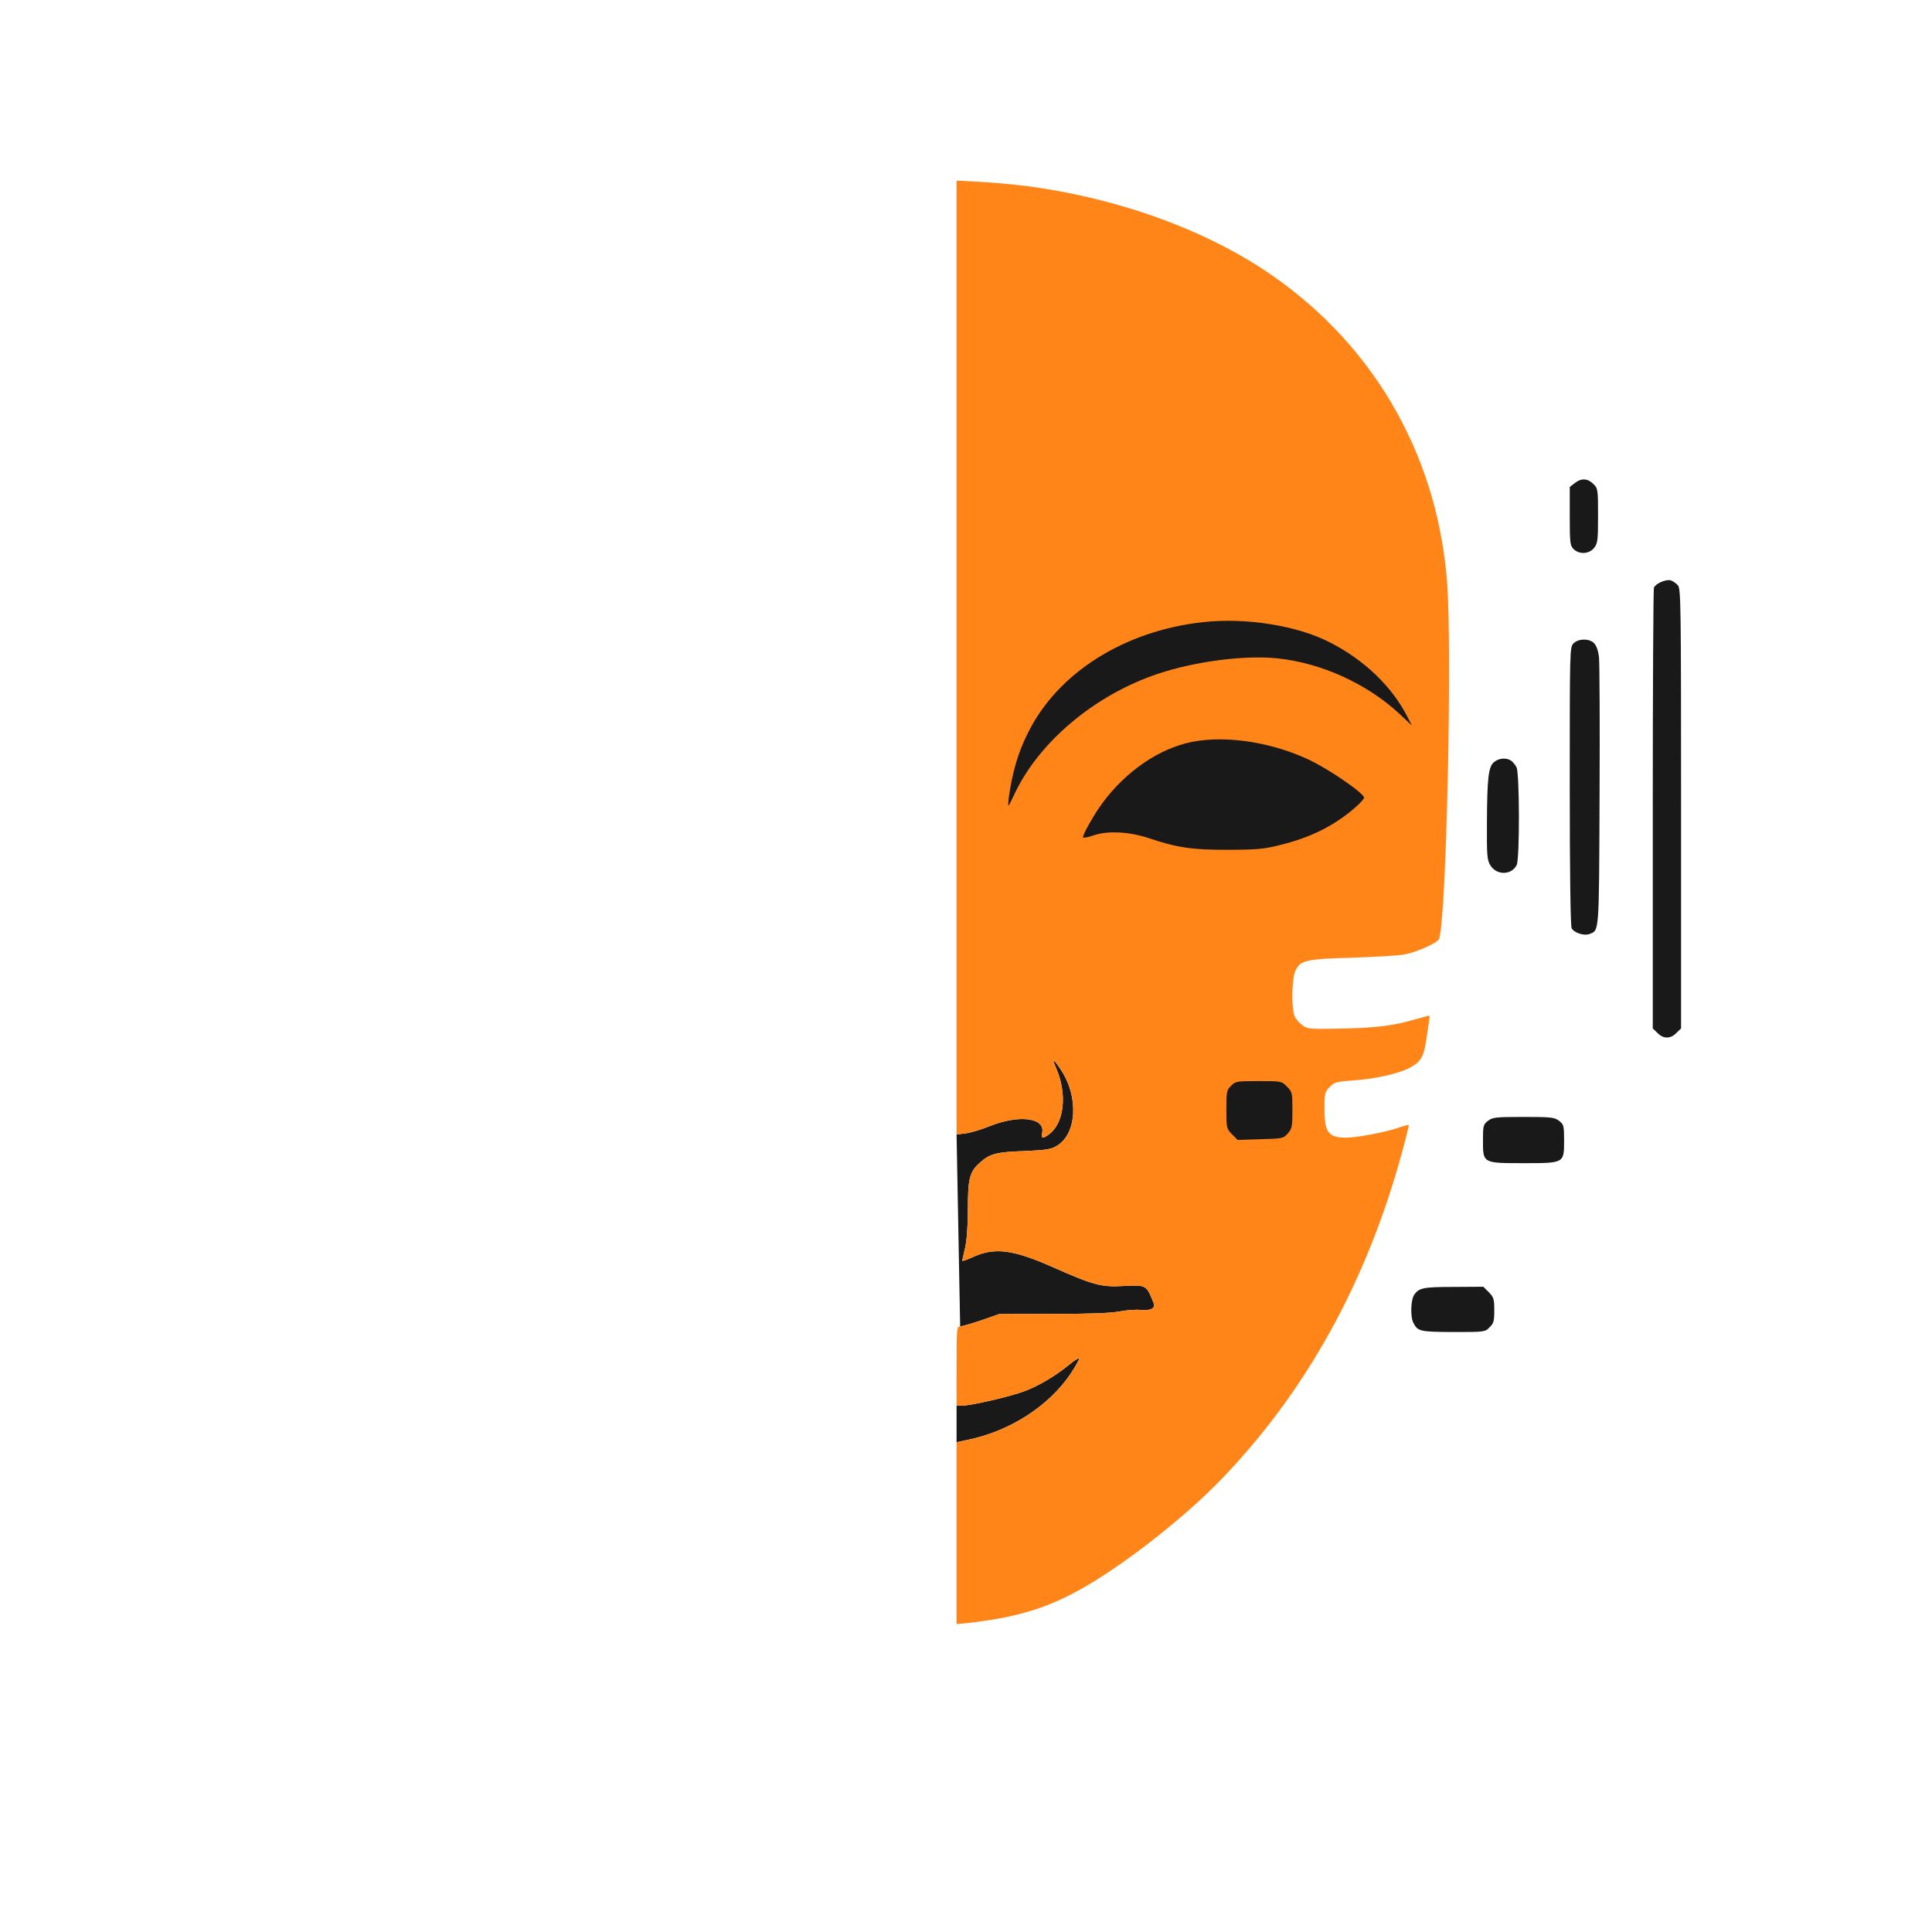
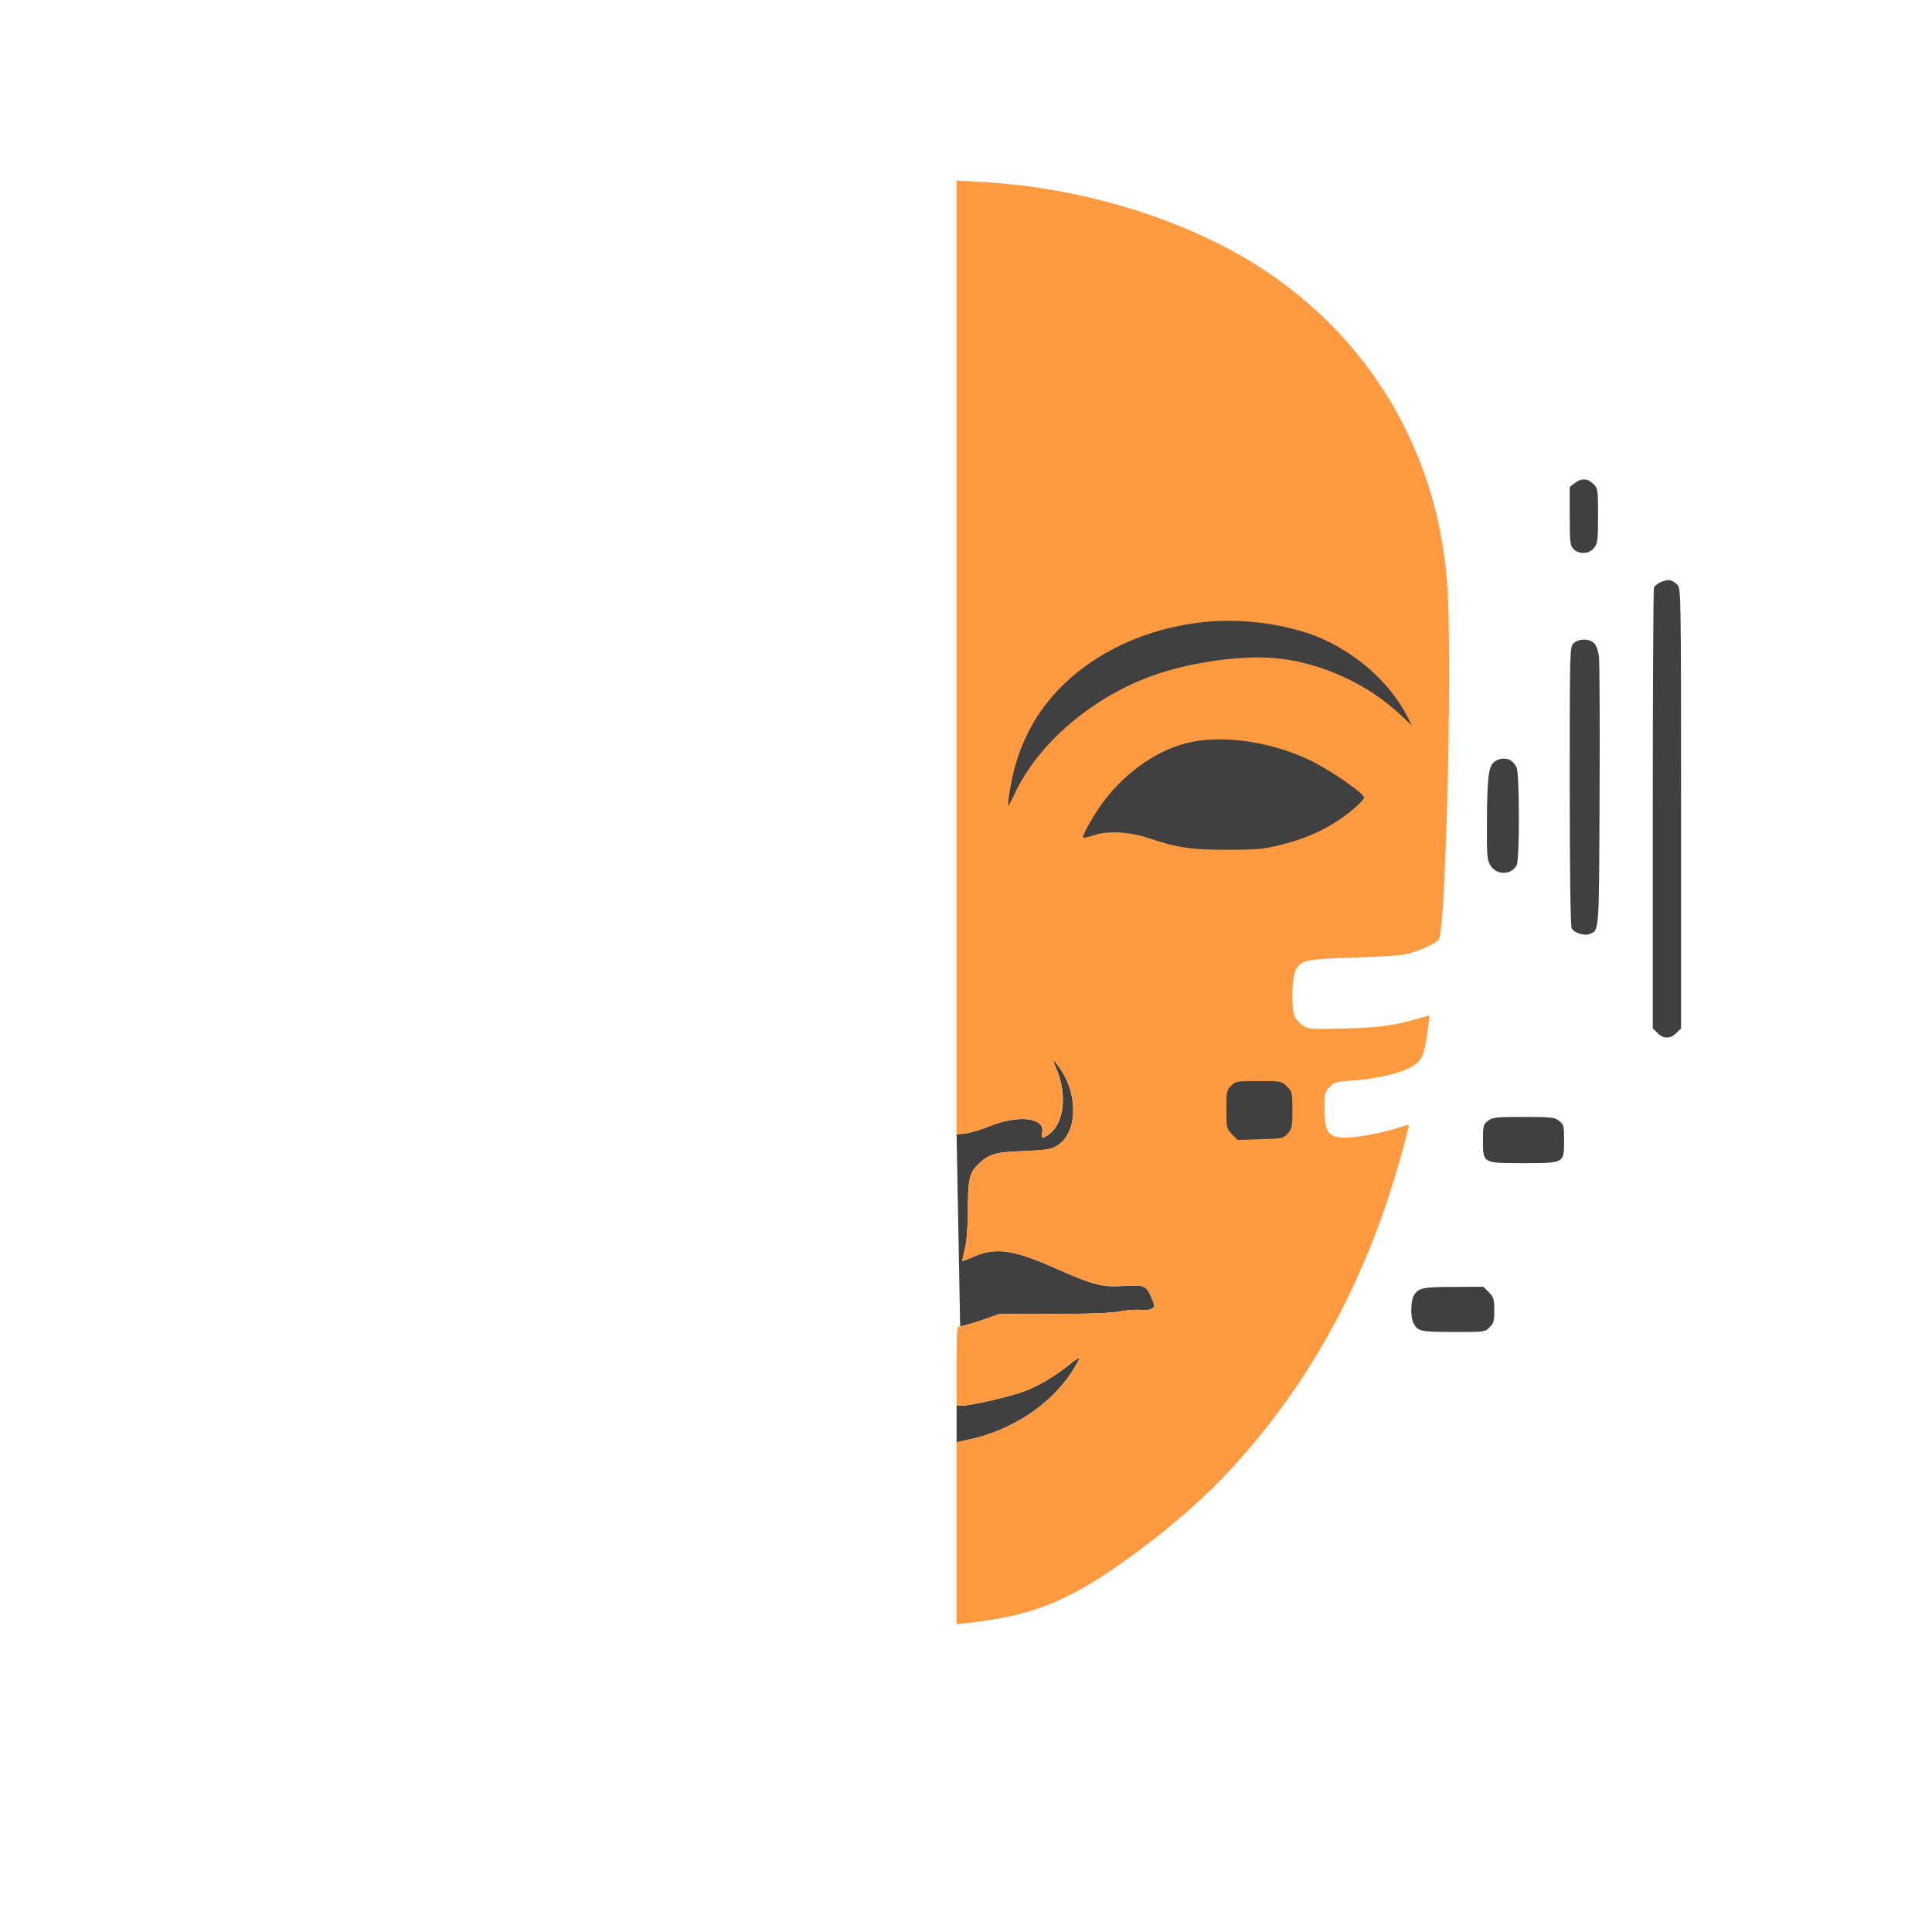
- <svg xmlns="http://www.w3.org/2000/svg" version="1.2" viewBox="0 0 1024 1024" width="512" height="512" opacity="0.9">
+ <svg xmlns="http://www.w3.org/2000/svg" version="1.2" viewBox="0 0 1024 1024" width="512" height="512" opacity="0.75">
  <style>
		.s0 { fill: #000000 } 
		.s1 { fill: #ff7800 } 
	</style>
  <g>
    <path class="s0" d="m844.5 256.5c2.4 2.3 2.5 2.9 2.5 16.8 0 13.1-0.2 14.7-2.1 17.1-2.6 3.3-7.9 3.6-10.9 0.6-1.8-1.8-2-3.3-2-17.4v-15.5l2.6-2c3.5-2.8 6.9-2.6 9.9 0.4zm44.8 53.7c1.6 1.9 1.7 9 1.7 118.5v116.4l-2.5 2.4c-3.1 3.2-6.9 3.2-10 0l-2.5-2.4v-116c0-63.8 0.3-116.7 0.6-117.6 0.9-2.2 6.3-4.6 8.9-3.9 1.1 0.3 2.8 1.5 3.8 2.6zm-44.4 30.7c1.2 1.2 2.2 4 2.6 7.3 0.3 2.9 0.5 36.2 0.3 73.9-0.3 73.9-0.1 70.9-5.5 73-2.8 1-8-0.7-9.3-3.1-0.6-1.2-1-29.4-1-75.4 0-72.3 0-73.6 2-75.6 2.6-2.6 8.3-2.7 10.9-0.1zm-43.8 62.4c0.9 0.7 2.1 2.2 2.7 3.4 1.6 3 1.7 48.2 0.1 51.7-2.6 5.5-10.7 5.7-14 0.2-1.7-2.8-1.9-5.1-1.8-22.1 0.1-24.2 0.8-30.2 3.8-32.6 2.6-2.2 6.8-2.4 9.2-0.6zm25.3 190.8c2.4 1.9 2.6 2.6 2.6 10.3 0 12.2 0.2 12.1-21.5 12.1-21.7 0-21.5 0.1-21.5-12.1 0-7.7 0.2-8.4 2.6-10.3 2.5-1.9 4-2.1 18.9-2.1 14.9 0 16.4 0.2 18.9 2.1zm-37.3 90.8c2.6 2.7 2.9 3.6 2.9 9.6 0 5.7-0.3 6.9-2.5 9-2.4 2.5-2.7 2.5-19.2 2.5-17.5-0.1-18.8-0.3-21.1-4.7-1.8-3.2-1.5-12.4 0.4-15.1 2.5-3.6 4.8-4.1 21.2-4.1l15.4-0.1z" />
    <path id="Layer copy 2" class="s0" d="m507 764.4l6.1-1.3c22.3-4.6 43-18 54.5-35.2 2.4-3.7 4.4-7.2 4.4-7.8 0-0.6-2.4 0.8-5.3 3.2-7.3 6-16.3 11.3-23.8 14.1-7.4 2.8-28.2 7.6-32.8 7.6h-3.1m1.9-42c1 0 6.1-1.5 11.2-3.2l9.4-3.3 28.5-0.1c19.1 0 30.8-0.4 35.3-1.3 3.8-0.7 8.9-1.1 11.3-0.8 2.6 0.2 5 0 6-0.7 1.5-1.1 1.5-1.5 0-5.1-3.1-7.3-3.6-7.5-15-6.9-11.7 0.7-16-0.4-37.6-10-21.3-9.4-30.8-10.6-42.4-5.3-3.1 1.4-5.6 2.3-5.6 1.9 0.1-0.4 0.7-3.4 1.5-6.7 0.9-3.8 1.5-11.4 1.5-20.8 0-15.9 0.9-19.6 6.2-24.3 5.2-4.8 8.7-5.8 23.3-6.3 11.7-0.5 14.6-0.9 17.5-2.7 10.7-6.2 11.9-25.8 2.4-40.2-4-6.1-5.1-6.7-2.8-1.5 6.1 13.7 4.6 29-3.2 35.2-3.4 2.7-4.8 2.7-4.1-0.1 2.2-8.3-11.8-10.3-27.8-3.9-4.4 1.8-10.1 3.5-12.7 3.8l-4.8 0.6" />
    <path id="Layer copy" class="s1" d="m544 98.6c46.1 6 90.7 21.6 124.5 43.5 57.5 37.4 92.7 96.5 98.4 165.2 3 35.7-0.4 184.2-4.3 190.6-1.4 2.2-12.2 6.9-18.2 8-3.2 0.6-15.8 1.3-27.9 1.7-24.5 0.7-27.3 1.4-29.9 6.9-2 4.1-2.2 20.8-0.3 24.4 0.6 1.3 2.5 3.4 4 4.5 2.7 2 3.9 2.1 19 1.8 19.2-0.3 29-1.5 40-4.7 4.5-1.3 8.3-2.3 8.4-2.2 0.1 0.2-0.5 5-1.4 10.7-1.7 11.6-3 13.7-9.6 17.2-6 3-17.7 5.6-28.9 6.4-9.4 0.7-10.5 0.9-13 3.5-2.6 2.6-2.8 3.3-2.8 11.4 0 12.7 2 15.4 11.3 15.5 5.9 0 21.7-3 28.9-5.6 2.3-0.8 4.3-1.3 4.5-1.1 0.1 0.2-1.5 6.9-3.7 14.8-18.8 68.8-50.9 126.6-96 173.3-17.9 18.5-46.5 41.3-68.5 54.6-21.6 13-38.4 18.3-67.2 21.4l-4.3 0.4v-48.2-48.2l6.1-1.3c22.3-4.6 43-18 54.5-35.2 2.4-3.7 4.4-7.2 4.4-7.8 0-0.6-2.4 0.8-5.3 3.2-7.3 6-16.3 11.3-23.8 14.1-7.4 2.8-28.2 7.6-32.8 7.6h-3.1v-21c0-19.8 0.1-21 1.9-21 1 0 6.1-1.5 11.2-3.2l9.4-3.3 28.5-0.1c19.1 0 30.8-0.4 35.3-1.3 3.8-0.7 8.9-1.1 11.3-0.8 2.6 0.2 5 0 6-0.7 1.5-1.1 1.5-1.5 0-5.1-3.1-7.3-3.6-7.5-15-6.9-11.7 0.7-16-0.4-37.6-10-21.3-9.4-30.8-10.6-42.4-5.3-3.1 1.4-5.6 2.3-5.6 1.9 0.1-0.4 0.7-3.4 1.5-6.7 0.9-3.8 1.5-11.4 1.5-20.8 0-15.9 0.9-19.6 6.2-24.3 5.2-4.8 8.7-5.8 23.3-6.3 11.7-0.5 14.6-0.9 17.5-2.7 10.7-6.2 11.9-25.8 2.4-40.2-4-6.1-5.1-6.7-2.8-1.5 6.1 13.7 4.6 29-3.2 35.2-3.4 2.7-4.8 2.7-4.1-0.1 2.2-8.3-11.8-10.3-27.8-3.9-4.4 1.8-10.1 3.5-12.7 3.8l-4.8 0.6v-252.8-252.8l12.8 0.7c7 0.4 17.9 1.4 24.2 2.2z" />
    <path class="s0" d="m638 329.7c-41.9 4.5-77.4 26.8-93.2 58.8-5.3 10.6-8.2 20.6-10.2 34.7-0.2 2.1-0.3 3.8-0.1 3.8 0.2 0 1.5-2.5 2.9-5.5 12.8-27.9 42.6-53.1 76.4-64.4 19.6-6.5 45.2-9.9 62.8-8.2 23.4 2.3 47.9 13.4 65.2 29.5l6.5 6.1-2.3-4.5c-8.2-16.2-23.2-30.5-41.5-39.7-17.3-8.8-44.1-13-66.5-10.6z" />
    <path class="s0" d="m628.4 394c-17.3 4.5-34.6 17.5-46.1 34.5-4.2 6.3-8.3 13.8-8.3 15.3 0 0.5 2.6 0 5.8-1.1 7.5-2.5 18.8-1.9 29.3 1.6 14.8 5 23 6.2 41.9 6.1 14.8 0 19-0.4 27-2.4 16.6-4 29.3-10.4 40.4-20.1 2.5-2.2 4.6-4.5 4.6-5.1 0-2.3-18.5-15.1-29.4-20.2-21.1-9.9-47.1-13.4-65.2-8.6z" />
    <path class="s0" d="m652.5 575.5c-2.3 2.2-2.5 3.1-2.5 12.5 0 10 0.1 10.2 3 13.2l3 3 12.1-0.4c11.8-0.3 12.1-0.4 14.5-3.1 2.2-2.5 2.4-3.7 2.4-12.3 0-9.2-0.1-9.7-2.9-12.5-2.9-2.9-3-2.9-15.1-2.9-11.5 0-12.2 0.1-14.5 2.5z" />
  </g>
</svg>
